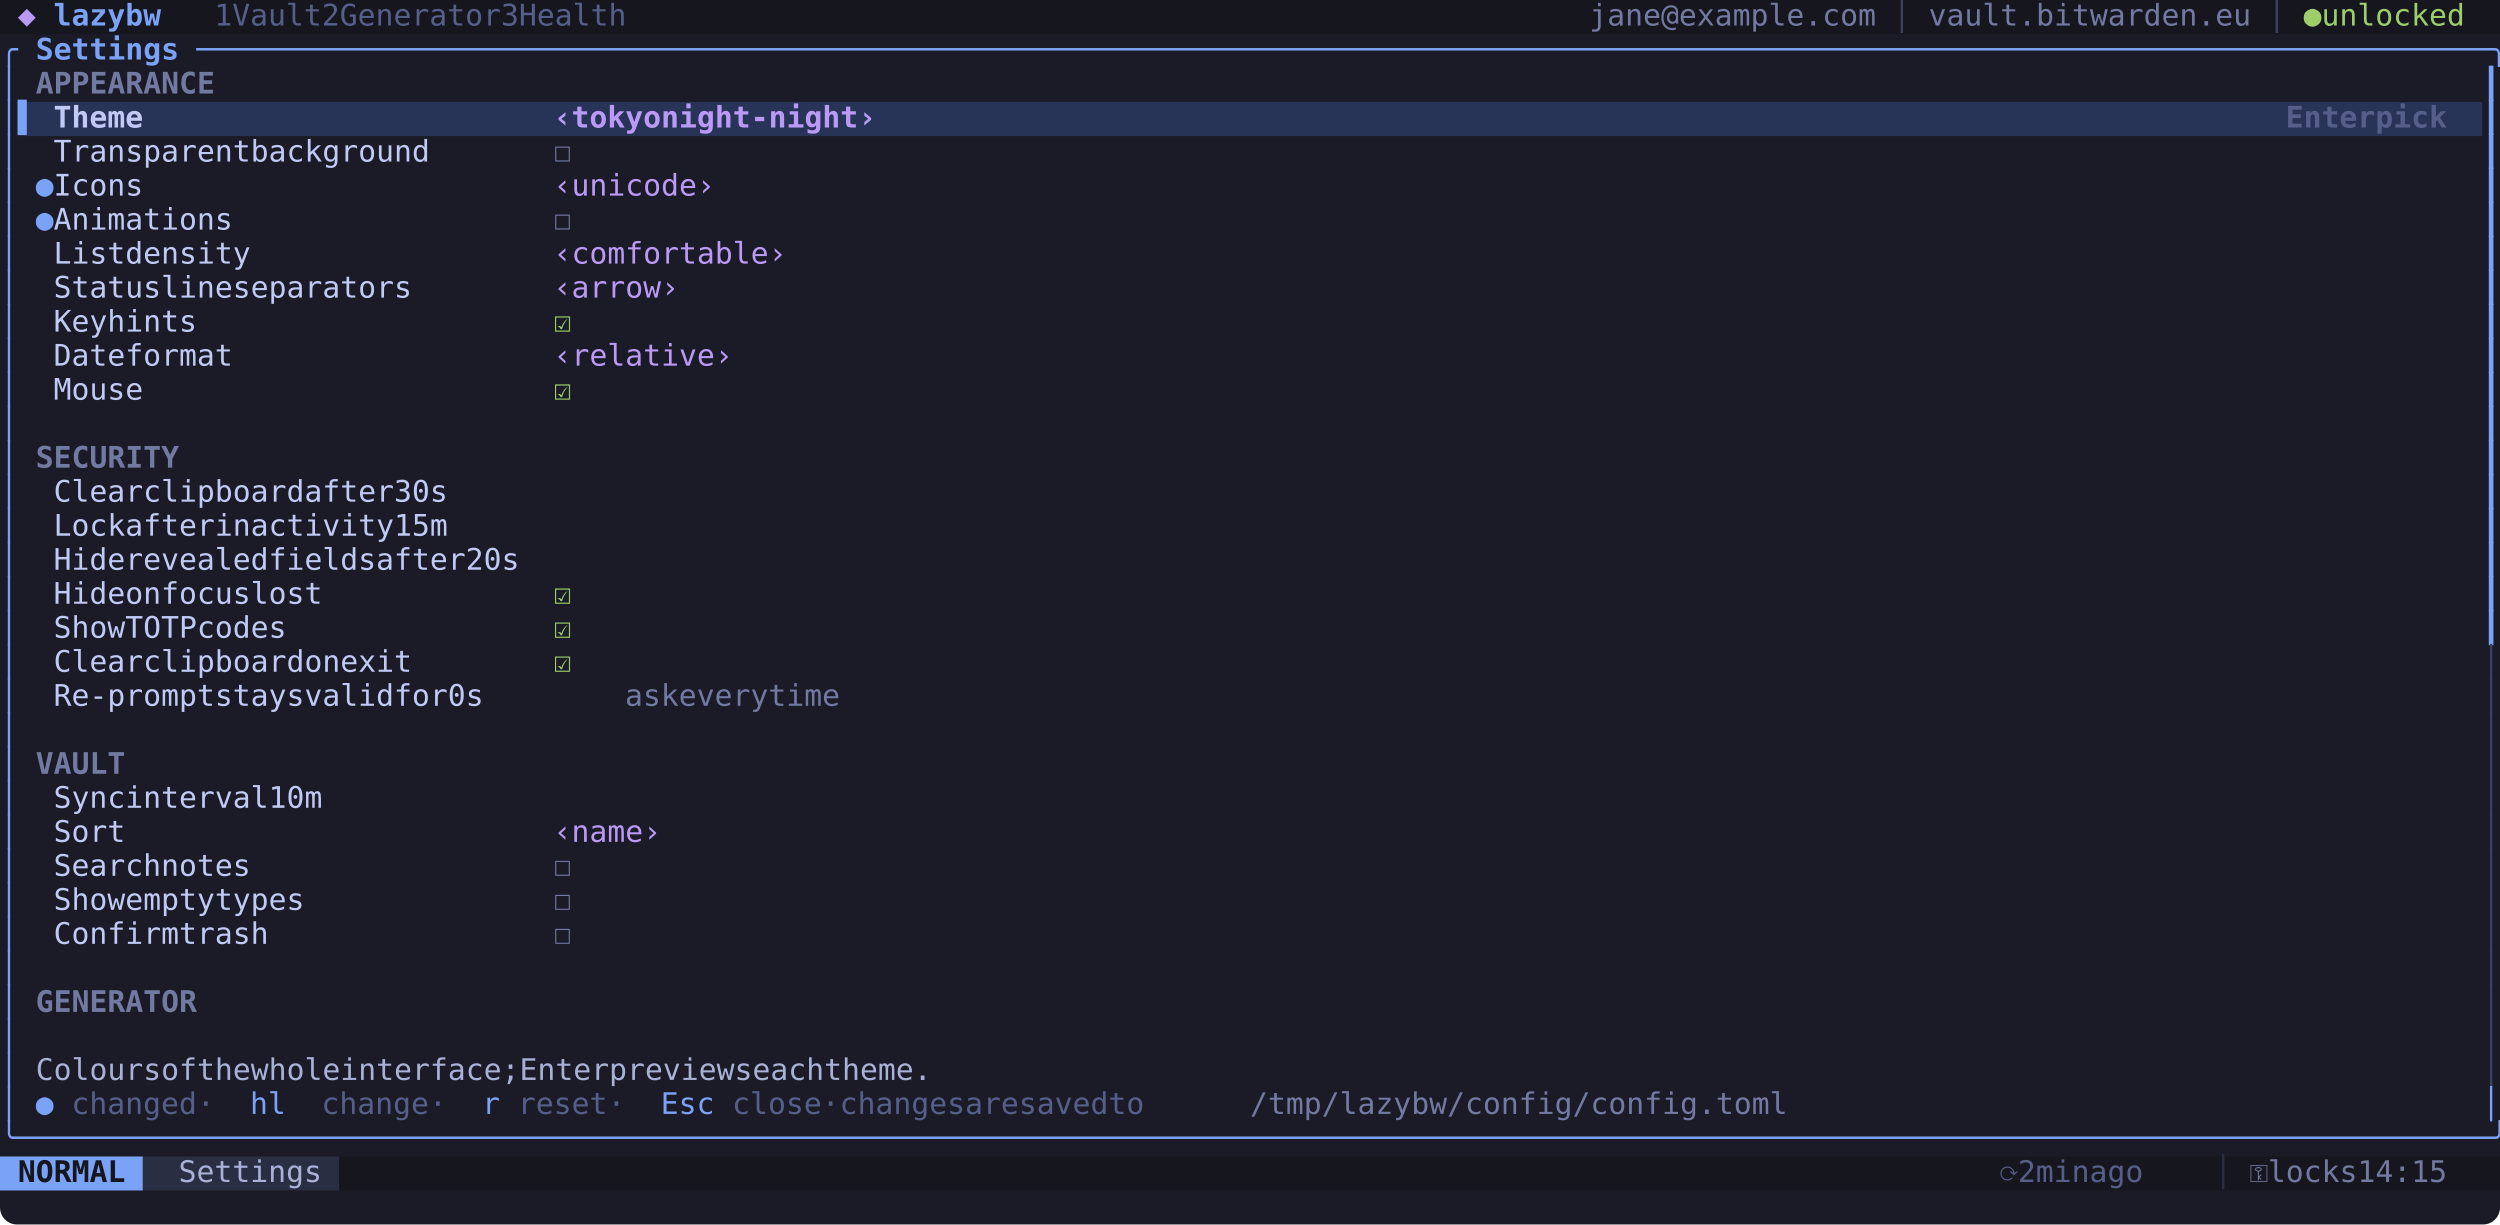
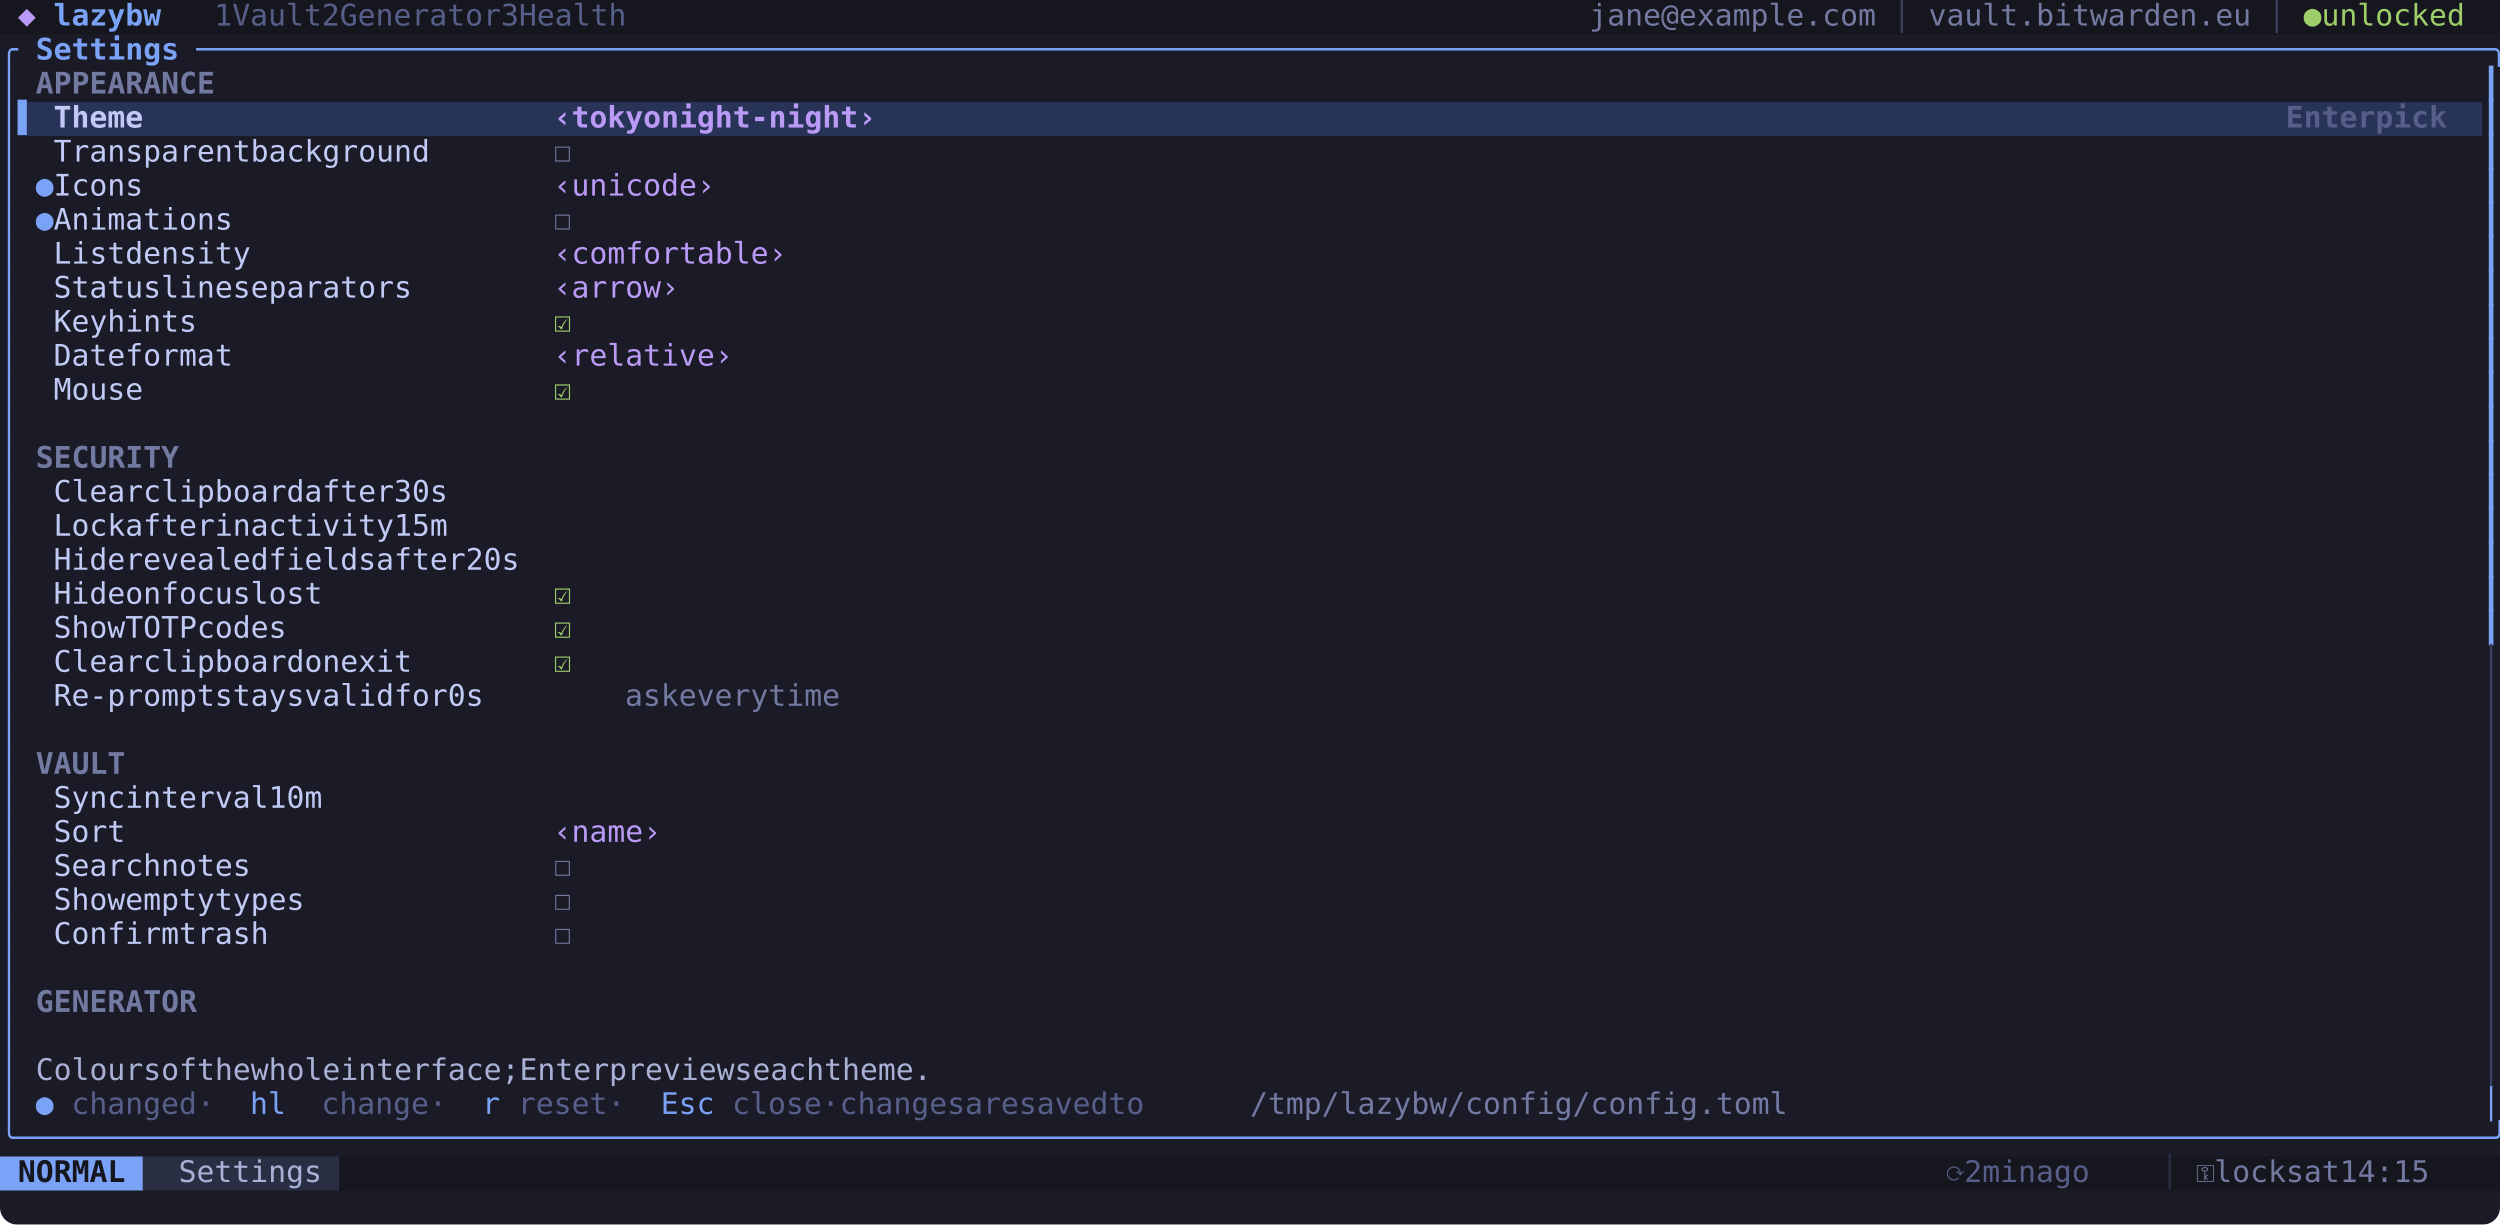
<svg xmlns="http://www.w3.org/2000/svg" width="1176" height="576" viewBox="0 0 1176 576" font-family="JetBrains Mono, DejaVu Sans Mono, Menlo, Consolas, monospace" font-size="14">
  <rect width="100%" height="100%" rx="8" fill="#1a1b26" />
  <rect x="0.0" y="0.0" width="1176.0" height="16" fill="#16161e" />
  <rect x="8.4" y="48.0" width="1159.2" height="16" fill="#283457" />
  <rect x="0.0" y="544.0" width="67.2" height="16" fill="#7aa2f7" />
  <rect x="67.2" y="544.0" width="92.4" height="16" fill="#292e42" />
  <rect x="159.6" y="544.0" width="1016.4" height="16" fill="#16161e" />
  <text x="8.4" y="12.0" fill="#bb9af7">◆</text>
  <text x="25.2 33.6 42.0 50.4 58.8 67.2" y="12.0" fill="#7aa2f7" font-weight="bold">lazybw</text>
  <text x="100.8 117.6 126.0 134.4 142.8 151.2 176.4 193.2 201.6 210.0 218.4 226.8 235.2 243.6 252.0 260.4 285.6 302.4 310.8 319.2 327.6 336.0 344.4" y="12.0" fill="#565f89">1Vault2Generator3Health</text>
  <text x="747.6 756.0 764.4 772.8 781.2 789.6 798.0 806.4 814.8 823.2 831.6 840.0 848.4 856.8 865.2 873.6" y="12.0" fill="#737aa2">jane@example.com</text>
  <text x="890.4" y="12.0" fill="#3b4261">│</text>
  <text x="907.2 915.6 924.0 932.4 940.8 949.2 957.6 966.0 974.4 982.8 991.2 999.6 1008.0 1016.4 1024.8 1033.2 1041.6 1050.0" y="12.0" fill="#737aa2">vault.bitwarden.eu</text>
  <text x="1066.8" y="12.0" fill="#3b4261">│</text>
  <text x="1083.6 1100.4 1108.8 1117.2 1125.6 1134.0 1142.4 1150.8 1159.2" y="12.0" fill="#9ece6a">●unlocked</text>
  <text x="0.0" y="28.0" fill="#7aa2f7">╭</text>
  <text x="16.8 25.2 33.6 42.0 50.4 58.8 67.2 75.6" y="28.0" fill="#7aa2f7" font-weight="bold">Settings</text>
  <text x="92.4 100.8 109.2 117.6 126.0 134.4 142.8 151.2 159.6 168.0 176.4 184.8 193.2 201.6 210.0 218.4 226.8 235.2 243.6 252.0 260.4 268.8 277.2 285.6 294.0 302.4 310.8 319.2 327.6 336.0 344.4 352.8 361.2 369.6 378.0 386.4 394.8 403.2 411.6 420.0 428.4 436.8 445.2 453.6 462.0 470.4 478.8 487.2 495.6 504.0 512.4 520.8 529.2 537.6 546.0 554.4 562.8 571.2 579.6 588.0 596.4 604.8 613.2 621.6 630.0 638.4 646.8 655.2 663.6 672.0 680.4 688.8 697.2 705.6 714.0 722.4 730.8 739.2 747.6 756.0 764.4 772.8 781.2 789.6 798.0 806.4 814.8 823.2 831.6 840.0 848.4 856.8 865.2 873.6 882.0 890.4 898.8 907.2 915.6 924.0 932.4 940.8 949.2 957.6 966.0 974.4 982.8 991.2 999.6 1008.0 1016.4 1024.8 1033.2 1041.6 1050.0 1058.4 1066.8 1075.2 1083.6 1092.0 1100.4 1108.8 1117.2 1125.6 1134.0 1142.4 1150.8 1159.2 1167.6" y="28.0" fill="#7aa2f7">────────────────────────────────────────────────────────────────────────────────────────────────────────────────────────────────╮</text>
  <text x="0.0" y="44.0" fill="#7aa2f7">│</text>
  <text x="16.8 25.2 33.6 42.0 50.4 58.8 67.2 75.6 84.0 92.4" y="44.0" fill="#737aa2" font-weight="bold">APPEARANCE</text>
  <text x="1167.6" y="44.0" fill="#7aa2f7" font-weight="bold">┃</text>
  <text x="0.0" y="60.0" fill="#7aa2f7">│</text>
  <text x="8.4" y="60.0" fill="#7aa2f7" font-weight="bold">▌</text>
  <text x="25.2 33.6 42.0 50.4 58.8" y="60.0" fill="#c0caf5" font-weight="bold">Theme</text>
  <text x="260.4 277.2 285.6 294.0 302.4 310.8 319.2 327.6 336.0 344.4 352.8 361.2 369.6 378.0 386.4 394.8 403.2 420.0" y="60.0" fill="#bb9af7" font-weight="bold">‹tokyonight-night›</text>
  <text x="1075.2 1083.6 1092.0 1100.4 1108.8 1125.6 1134.0 1142.4 1150.8" y="60.0" fill="#565f89" font-weight="bold">Enterpick</text>
  <text x="1167.6" y="60.0" fill="#7aa2f7" font-weight="bold">┃</text>
  <text x="0.0" y="76.0" fill="#7aa2f7">│</text>
  <text x="25.2 33.6 42.0 50.4 58.8 67.2 75.6 84.0 92.4 100.8 109.2 126.0 134.4 142.8 151.2 159.6 168.0 176.4 184.8 193.2 201.6" y="76.0" fill="#c0caf5">Transparentbackground</text>
  <text x="260.4" y="76.0" fill="#737aa2">☐</text>
  <text x="1167.6" y="76.0" fill="#7aa2f7" font-weight="bold">┃</text>
  <text x="0.0" y="92.0" fill="#7aa2f7">│</text>
  <text x="16.8" y="92.0" fill="#7aa2f7" font-weight="bold">●</text>
  <text x="25.2 33.6 42.0 50.4 58.8" y="92.0" fill="#c0caf5">Icons</text>
  <text x="260.4 277.2 285.6 294.0 302.4 310.8 319.2 327.6 344.4" y="92.0" fill="#bb9af7">‹unicode›</text>
  <text x="1167.6" y="92.0" fill="#7aa2f7" font-weight="bold">┃</text>
  <text x="0.0" y="108.0" fill="#7aa2f7">│</text>
  <text x="16.8" y="108.0" fill="#7aa2f7" font-weight="bold">●</text>
  <text x="25.2 33.6 42.0 50.4 58.8 67.2 75.6 84.0 92.4 100.8" y="108.0" fill="#c0caf5">Animations</text>
  <text x="260.4" y="108.0" fill="#737aa2">☐</text>
  <text x="1167.6" y="108.0" fill="#7aa2f7" font-weight="bold">┃</text>
  <text x="0.0" y="124.0" fill="#7aa2f7">│</text>
  <text x="25.2 33.6 42.0 50.4 67.2 75.6 84.0 92.4 100.8 109.2 117.6" y="124.0" fill="#c0caf5">Listdensity</text>
  <text x="260.4 277.2 285.6 294.0 302.4 310.8 319.2 327.6 336.0 344.4 352.8 361.2 378.0" y="124.0" fill="#bb9af7">‹comfortable›</text>
  <text x="1167.6" y="124.0" fill="#7aa2f7" font-weight="bold">┃</text>
  <text x="0.0" y="140.0" fill="#7aa2f7">│</text>
  <text x="25.2 33.6 42.0 50.4 58.8 67.2 75.6 84.0 92.4 100.8 117.6 126.0 134.4 142.8 151.2 159.6 168.0 176.4 184.8 193.2" y="140.0" fill="#c0caf5">Statuslineseparators</text>
  <text x="260.4 277.2 285.6 294.0 302.4 310.8 327.6" y="140.0" fill="#bb9af7">‹arrow›</text>
  <text x="1167.6" y="140.0" fill="#7aa2f7" font-weight="bold">┃</text>
  <text x="0.0" y="156.0" fill="#7aa2f7">│</text>
  <text x="25.2 33.6 42.0 58.8 67.2 75.6 84.0 92.4" y="156.0" fill="#c0caf5">Keyhints</text>
  <text x="260.4" y="156.0" fill="#9ece6a">☑</text>
  <text x="1167.6" y="156.0" fill="#7aa2f7" font-weight="bold">┃</text>
  <text x="0.0" y="172.0" fill="#7aa2f7">│</text>
  <text x="25.2 33.6 42.0 50.4 67.2 75.6 84.0 92.4 100.8 109.2" y="172.0" fill="#c0caf5">Dateformat</text>
  <text x="260.4 277.2 285.6 294.0 302.4 310.8 319.2 327.6 336.0 352.8" y="172.0" fill="#bb9af7">‹relative›</text>
  <text x="1167.6" y="172.0" fill="#7aa2f7" font-weight="bold">┃</text>
  <text x="0.0" y="188.0" fill="#7aa2f7">│</text>
  <text x="25.2 33.6 42.0 50.4 58.8" y="188.0" fill="#c0caf5">Mouse</text>
  <text x="260.4" y="188.0" fill="#9ece6a">☑</text>
  <text x="1167.6" y="188.0" fill="#7aa2f7" font-weight="bold">┃</text>
  <text x="0.0" y="204.0" fill="#7aa2f7">│</text>
  <text x="1167.6" y="204.0" fill="#7aa2f7" font-weight="bold">┃</text>
  <text x="0.0" y="220.0" fill="#7aa2f7">│</text>
  <text x="16.8 25.2 33.6 42.0 50.4 58.8 67.2 75.6" y="220.0" fill="#737aa2" font-weight="bold">SECURITY</text>
  <text x="1167.6" y="220.0" fill="#7aa2f7" font-weight="bold">┃</text>
  <text x="0.0" y="236.0" fill="#7aa2f7">│</text>
  <text x="25.2 33.6 42.0 50.4 58.8 75.6 84.0 92.4 100.8 109.2 117.6 126.0 134.4 142.8 159.6 168.0 176.4 184.8 193.2 260.4 268.8 277.2" y="236.0" fill="#c0caf5">Clearclipboardafter30s</text>
  <text x="1167.6" y="236.0" fill="#7aa2f7" font-weight="bold">┃</text>
  <text x="0.0" y="252.0" fill="#7aa2f7">│</text>
  <text x="25.2 33.6 42.0 50.4 67.2 75.6 84.0 92.4 100.8 117.6 126.0 134.4 142.8 151.2 159.6 168.0 176.4 184.8 193.2 260.4 268.8 277.2" y="252.0" fill="#c0caf5">Lockafterinactivity15m</text>
  <text x="1167.6" y="252.0" fill="#7aa2f7" font-weight="bold">┃</text>
  <text x="0.0" y="268.0" fill="#7aa2f7">│</text>
  <text x="25.2 33.6 42.0 50.4 67.2 75.6 84.0 92.4 100.8 109.2 117.6 126.0 142.8 151.2 159.6 168.0 176.4 184.8 201.6 210.0 218.4 226.8 235.2 260.4 268.8 277.2" y="268.0" fill="#c0caf5">Hiderevealedfieldsafter20s</text>
  <text x="1167.6" y="268.0" fill="#7aa2f7" font-weight="bold">┃</text>
  <text x="0.0" y="284.0" fill="#7aa2f7">│</text>
  <text x="25.2 33.6 42.0 50.4 67.2 75.6 92.4 100.8 109.2 117.6 126.0 142.8 151.2 159.6 168.0" y="284.0" fill="#c0caf5">Hideonfocuslost</text>
  <text x="260.4" y="284.0" fill="#9ece6a">☑</text>
  <text x="1167.6" y="284.0" fill="#7aa2f7" font-weight="bold">┃</text>
  <text x="0.0" y="300.0" fill="#7aa2f7">│</text>
  <text x="25.2 33.6 42.0 50.4 67.2 75.6 84.0 92.4 109.2 117.6 126.0 134.4 142.8" y="300.0" fill="#c0caf5">ShowTOTPcodes</text>
  <text x="260.4" y="300.0" fill="#9ece6a">☑</text>
  <text x="1167.6" y="300.0" fill="#7aa2f7" font-weight="bold">┃</text>
  <text x="0.0" y="316.0" fill="#7aa2f7">│</text>
  <text x="25.2 33.6 42.0 50.4 58.8 75.6 84.0 92.4 100.8 109.2 117.6 126.0 134.4 142.8 159.6 168.0 184.8 193.2 201.6 210.0" y="316.0" fill="#c0caf5">Clearclipboardonexit</text>
  <text x="260.4" y="316.0" fill="#9ece6a">☑</text>
  <text x="1167.6" y="316.0" fill="#3b4261">│</text>
  <text x="0.0" y="332.0" fill="#7aa2f7">│</text>
  <text x="25.2 33.6 42.0 50.4 58.8 67.2 75.6 84.0 92.4 109.2 117.6 126.0 134.4 142.8 159.6 168.0 176.4 184.8 193.2 210.0 218.4 226.8 260.4 268.8" y="332.0" fill="#c0caf5">Re-promptstaysvalidfor0s</text>
  <text x="294.0 302.4 310.8 327.6 336.0 344.4 352.8 361.2 378.0 386.4 394.8 403.2" y="332.0" fill="#737aa2">askeverytime</text>
  <text x="1167.6" y="332.0" fill="#3b4261">│</text>
  <text x="0.0" y="348.0" fill="#7aa2f7">│</text>
  <text x="1167.6" y="348.0" fill="#3b4261">│</text>
  <text x="0.0" y="364.0" fill="#7aa2f7">│</text>
  <text x="16.8 25.2 33.6 42.0 50.4" y="364.0" fill="#737aa2" font-weight="bold">VAULT</text>
  <text x="1167.6" y="364.0" fill="#3b4261">│</text>
  <text x="0.0" y="380.0" fill="#7aa2f7">│</text>
  <text x="25.2 33.6 42.0 50.4 67.2 75.6 84.0 92.4 100.8 109.2 117.6 126.0 260.4 268.8 277.2" y="380.0" fill="#c0caf5">Syncinterval10m</text>
  <text x="1167.6" y="380.0" fill="#3b4261">│</text>
  <text x="0.0" y="396.0" fill="#7aa2f7">│</text>
  <text x="25.2 33.6 42.0 50.4" y="396.0" fill="#c0caf5">Sort</text>
  <text x="260.4 277.2 285.6 294.0 302.4 319.2" y="396.0" fill="#bb9af7">‹name›</text>
  <text x="1167.6" y="396.0" fill="#3b4261">│</text>
  <text x="0.0" y="412.0" fill="#7aa2f7">│</text>
  <text x="25.2 33.6 42.0 50.4 58.8 67.2 84.0 92.4 100.8 109.2 117.6" y="412.0" fill="#c0caf5">Searchnotes</text>
  <text x="260.4" y="412.0" fill="#737aa2">☐</text>
  <text x="1167.6" y="412.0" fill="#3b4261">│</text>
  <text x="0.0" y="428.0" fill="#7aa2f7">│</text>
  <text x="25.2 33.6 42.0 50.4 67.2 75.6 84.0 92.4 100.8 117.6 126.0 134.4 142.8 151.2" y="428.0" fill="#c0caf5">Showemptytypes</text>
  <text x="260.4" y="428.0" fill="#737aa2">☐</text>
  <text x="1167.6" y="428.0" fill="#3b4261">│</text>
  <text x="0.0" y="444.0" fill="#7aa2f7">│</text>
  <text x="25.2 33.6 42.0 50.4 58.8 67.2 75.6 92.4 100.8 109.2 117.6 126.0" y="444.0" fill="#c0caf5">Confirmtrash</text>
  <text x="260.4" y="444.0" fill="#737aa2">☐</text>
  <text x="1167.6" y="444.0" fill="#3b4261">│</text>
  <text x="0.0" y="460.0" fill="#7aa2f7">│</text>
  <text x="1167.6" y="460.0" fill="#3b4261">│</text>
  <text x="0.0" y="476.0" fill="#7aa2f7">│</text>
  <text x="16.8 25.2 33.6 42.0 50.4 58.8 67.2 75.6 84.0" y="476.0" fill="#737aa2" font-weight="bold">GENERATOR</text>
  <text x="1167.6" y="476.0" fill="#3b4261">│</text>
  <text x="0.0" y="492.0" fill="#7aa2f7">│</text>
  <text x="1167.6" y="492.0" fill="#3b4261">│</text>
  <text x="0.0" y="508.0" fill="#7aa2f7">│</text>
  <text x="16.8 25.2 33.6 42.0 50.4 58.8 67.2 84.0 92.4 109.2 117.6 126.0 142.8 151.2 159.6 168.0 176.4 193.2 201.6 210.0 218.4 226.8 235.2 243.6 252.0 260.4 268.8 285.6 294.0 302.4 310.8 319.2 336.0 344.4 352.8 361.2 369.6 378.0 386.4 394.8 411.6 420.0 428.4 436.8 453.6 462.0 470.4 478.8 487.2 495.6" y="508.0" fill="#a9b1d6">Coloursofthewholeinterface;Enterpreviewseachtheme.</text>
  <text x="1167.6" y="508.0" fill="#3b4261">│</text>
  <text x="0.0" y="524.0" fill="#7aa2f7">│</text>
  <text x="16.8" y="524.0" fill="#7aa2f7" font-weight="bold">●</text>
  <text x="33.6 42.0 50.4 58.8 67.2 75.6 84.0 100.8" y="524.0" fill="#565f89">changed·</text>
  <text x="117.6 134.4" y="524.0" fill="#7aa2f7">hl</text>
  <text x="151.2 159.6 168.0 176.4 184.8 193.2 210.0" y="524.0" fill="#565f89">change·</text>
  <text x="226.8" y="524.0" fill="#7aa2f7">r</text>
  <text x="243.6 252.0 260.4 268.8 277.2 294.0" y="524.0" fill="#565f89">reset·</text>
  <text x="310.8 319.2 327.6" y="524.0" fill="#7aa2f7">Esc</text>
  <text x="344.4 352.8 361.2 369.6 378.0 394.8 411.6 420.0 428.4 436.8 445.2 453.6 462.0 478.8 487.2 495.6 512.4 520.8 529.2 537.6 546.0 562.8 571.2" y="524.0" fill="#565f89">close·changesaresavedto</text>
  <text x="588.0 596.4 604.8 613.2 621.6 630.0 638.4 646.8 655.2 663.6 672.0 680.4 688.8 697.2 705.6 714.0 722.4 730.8 739.2 747.6 756.0 764.4 772.8 781.2 789.6 798.0 806.4 814.8 823.2 831.6" y="524.0" fill="#737aa2">/tmp/lazybw/config/config.toml</text>
  <text x="1167.6" y="524.0" fill="#7aa2f7">│</text>
  <text x="0.0 8.4 16.8 25.2 33.6 42.0 50.4 58.8 67.2 75.6 84.0 92.4 100.8 109.2 117.6 126.0 134.4 142.8 151.2 159.6 168.0 176.4 184.8 193.2 201.6 210.0 218.4 226.8 235.2 243.6 252.0 260.4 268.8 277.2 285.6 294.0 302.4 310.8 319.2 327.6 336.0 344.4 352.8 361.2 369.6 378.0 386.4 394.8 403.2 411.6 420.0 428.4 436.8 445.2 453.6 462.0 470.4 478.8 487.2 495.6 504.0 512.4 520.8 529.2 537.6 546.0 554.4 562.8 571.2 579.6 588.0 596.4 604.8 613.2 621.6 630.0 638.4 646.8 655.2 663.6 672.0 680.4 688.8 697.2 705.6 714.0 722.4 730.8 739.2 747.6 756.0 764.4 772.8 781.2 789.6 798.0 806.4 814.8 823.2 831.6 840.0 848.4 856.8 865.2 873.6 882.0 890.4 898.8 907.2 915.6 924.0 932.4 940.8 949.2 957.6 966.0 974.4 982.8 991.2 999.6 1008.0 1016.4 1024.8 1033.2 1041.6 1050.0 1058.4 1066.8 1075.2 1083.6 1092.0 1100.4 1108.8 1117.2 1125.6 1134.0 1142.4 1150.8 1159.2 1167.6" y="540.0" fill="#7aa2f7">╰──────────────────────────────────────────────────────────────────────────────────────────────────────────────────────────────────────────╯</text>
  <text x="8.4 16.8 25.2 33.6 42.0 50.4" y="556.0" fill="#16161e" font-weight="bold">NORMAL</text>
  <text x="84.0 92.4 100.8 109.2 117.6 126.0 134.4 142.8" y="556.0" fill="#a9b1d6">Settings</text>
-   <text x="940.8 957.6 974.4 982.8 991.2 1008.0 1016.4 1024.8" y="556.0" fill="#565f89">⟳2minago</text>
-   <text x="1041.6" y="556.0" fill="#292e42">│</text>
-   <text x="1058.4 1075.2 1083.6 1092.0 1100.4 1108.8 1125.6 1134.0 1142.4 1150.8 1159.2" y="556.0" fill="#737aa2">⚿locks14:15</text>
+   <text x="915.6 932.4 949.2 957.6 966.0 982.8 991.2 999.6" y="556.0" fill="#565f89">⟳2minago</text>
+   <text x="1016.4" y="556.0" fill="#292e42">│</text>
+   <text x="1033.2 1050.0 1058.4 1066.8 1075.2 1083.6 1100.4 1108.8 1125.6 1134.0 1142.4 1150.8 1159.2" y="556.0" fill="#737aa2">⚿locksat14:15</text>
</svg>
